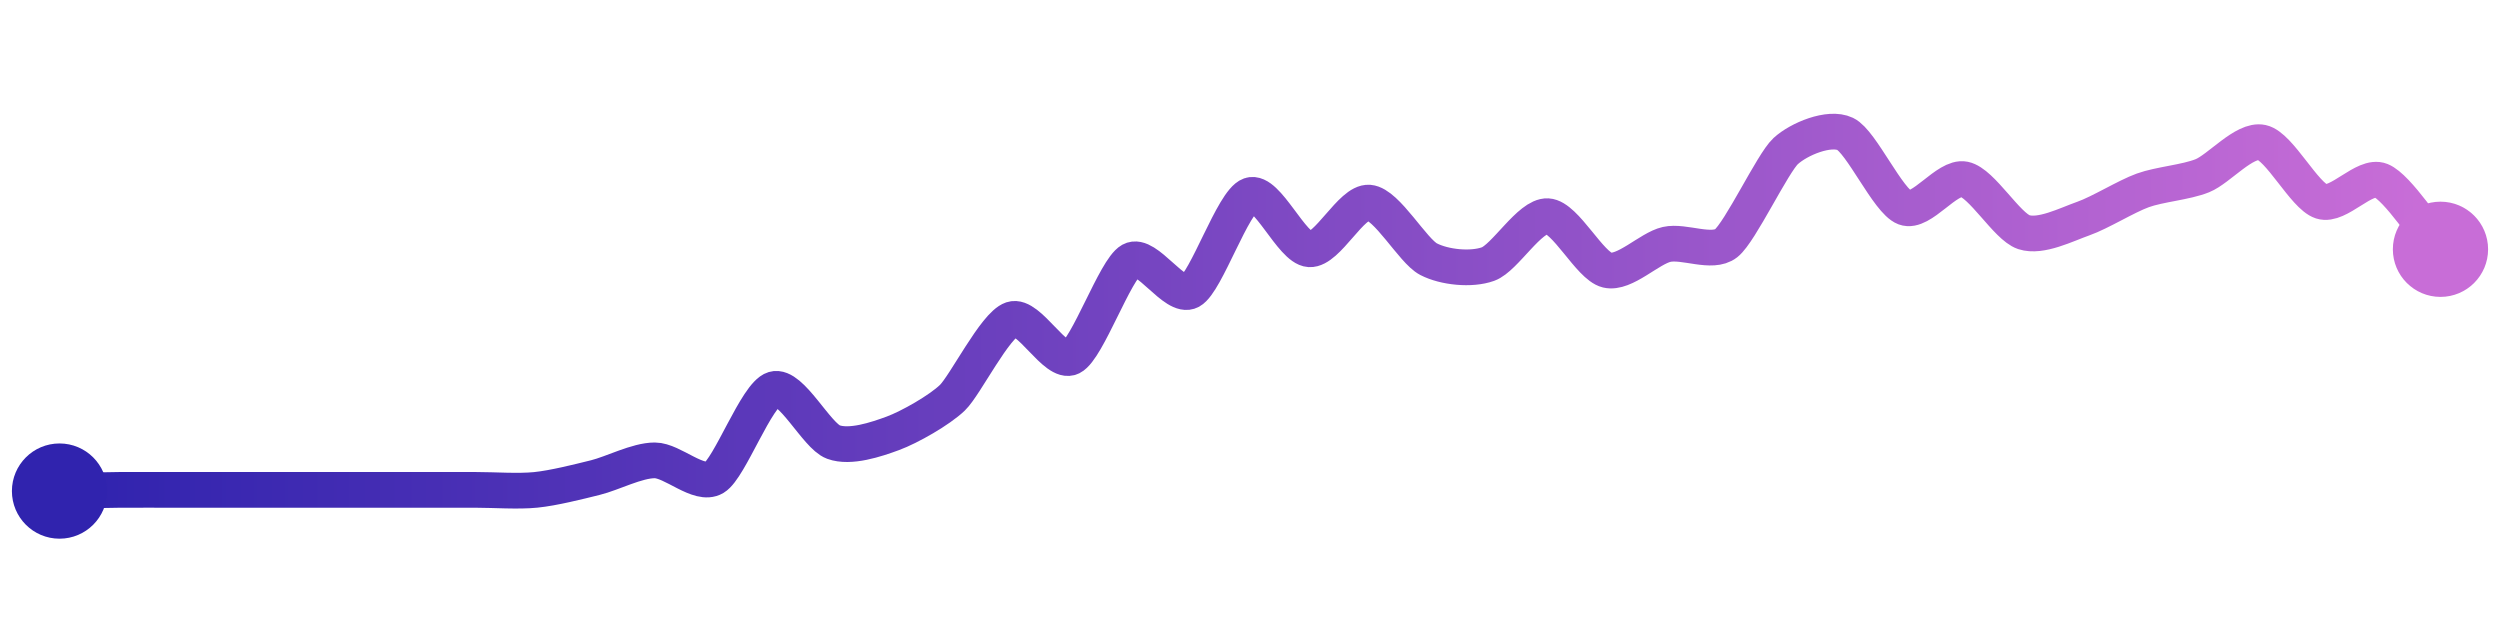
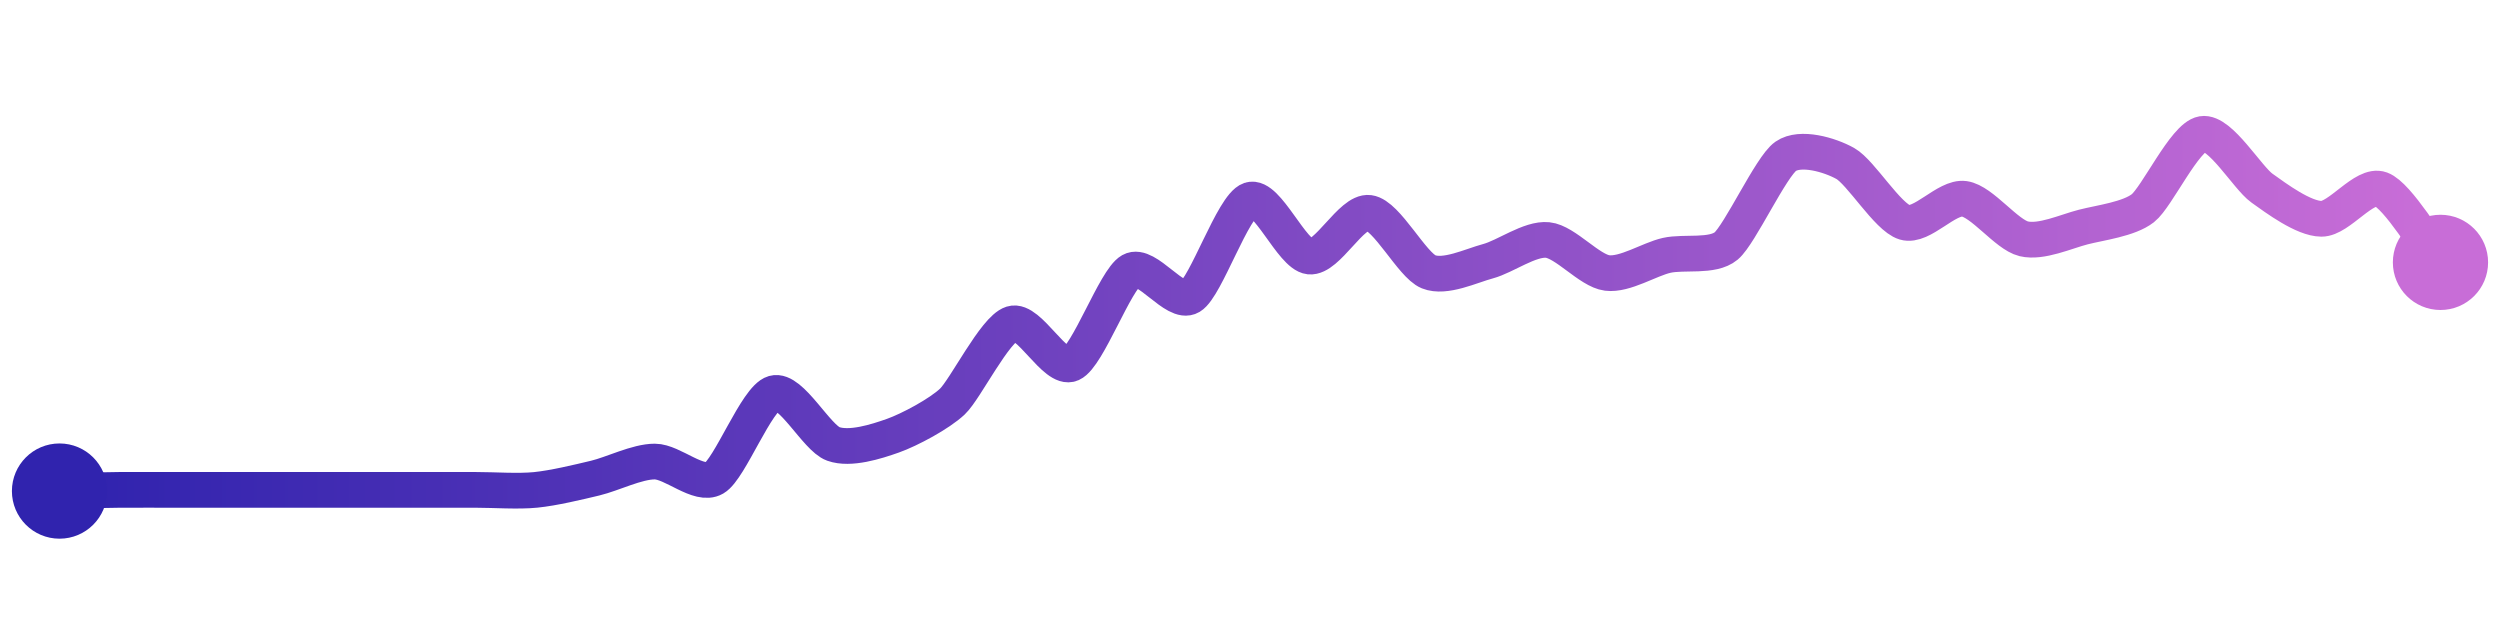
<svg xmlns="http://www.w3.org/2000/svg" width="200" height="50" viewBox="0 0 210 50">
  <defs>
    <linearGradient x1="0%" y1="0%" x2="100%" y2="0%" id="a">
      <stop stop-color="#3023AE" offset="0%" />
      <stop stop-color="#C86DD7" offset="100%" />
    </linearGradient>
  </defs>
-   <path stroke="url(#a)" stroke-width="3" stroke-linejoin="round" stroke-linecap="round" d="M5 40 C 6.5 39.97, 8.5 39.91, 10 39.9 S 13.5 39.9, 15 39.9 S 18.5 39.9, 20 39.9 S 23.5 39.9, 25 39.9 S 28.5 39.9, 30 39.9 S 33.5 39.9, 35 39.9 S 38.5 39.9, 40 39.9 S 43.51 40.05, 45 39.9 S 48.54 39.23, 50 38.87 S 53.5 37.42, 55 37.42 S 58.71 39.64, 60 38.87 S 63.56 31.87, 65 31.44 S 68.59 35.36, 70 35.88 S 73.59 35.67, 75 35.15 S 78.92 33.2, 80 32.16 S 83.58 26.05, 85 25.57 S 88.66 29.43, 90 28.76 S 93.69 21.35, 95 20.62 S 98.68 23.92, 100 23.2 S 103.58 15.65, 105 15.15 S 108.5 19.6, 110 19.69 S 113.51 15.65, 115 15.77 S 118.67 19.83, 120 20.52 S 123.59 21.44, 125 20.93 S 128.5 16.83, 130 16.91 S 133.54 21.09, 135 21.44 S 138.54 19.61, 140 19.28 S 143.82 20.11, 145 19.18 S 148.9 12.45, 150 11.44 S 153.65 9.36, 155 10 S 158.6 15.66, 160 16.19 S 163.53 13.51, 165 13.81 S 168.58 17.78, 170 18.25 S 173.58 17.61, 175 17.11 S 178.59 15.25, 180 14.74 S 183.61 14.07, 185 13.51 S 188.53 10.4, 190 10.72 S 193.57 15.21, 195 15.67 S 198.61 13.36, 200 13.92 S 204.02 18.56, 205 19.69" fill="none" />
+   <path stroke="url(#a)" stroke-width="3" stroke-linejoin="round" stroke-linecap="round" d="M5 40 C 6.5 39.97, 8.5 39.91, 10 39.9 S 13.5 39.9, 15 39.9 S 18.5 39.9, 20 39.9 S 23.5 39.9, 25 39.9 S 28.5 39.9, 30 39.9 S 33.5 39.9, 35 39.9 S 38.5 39.9, 40 39.9 S 43.51 40.05, 45 39.9 S 48.54 39.26, 50 38.91 S 53.5 37.52, 55 37.52 S 58.7 39.66, 60 38.91 S 63.56 32.19, 65 31.78 S 68.59 35.54, 70 36.04 S 73.59 35.85, 75 35.35 S 78.91 33.51, 80 32.48 S 83.57 26.39, 85 25.94 S 88.63 29.92, 90 29.31 S 93.69 22.23, 95 21.49 S 98.71 24.43, 100 23.66 S 103.58 16.02, 105 15.54 S 108.51 20.14, 110 20.3 S 113.51 16.44, 115 16.63 S 118.61 21.02, 120 21.58 S 123.55 21.08, 125 20.69 S 128.51 18.76, 130 18.91 S 133.51 21.49, 135 21.68 S 138.54 20.53, 140 20.2 S 143.85 20.37, 145 19.41 S 148.77 12.73, 150 11.88 S 153.69 11.75, 155 12.48 S 158.56 17, 160 17.43 S 163.51 15.24, 165 15.45 S 168.54 18.46, 170 18.81 S 173.55 18.19, 175 17.82 S 178.82 17.16, 180 16.24 S 183.52 10.25, 185 10 S 188.78 13.68, 190 14.55 S 193.5 17.12, 195 17.13 S 198.59 14.13, 200 14.65 S 204.05 19.63, 205 20.79" fill="none" />
  <circle r="4" cx="5" cy="40" fill="#3023AE" />
-   <circle r="4" cx="205" cy="19.69" fill="#C86DD7" />
+   <circle r="4" cx="205" cy="20.79" fill="#C86DD7" />
</svg>
